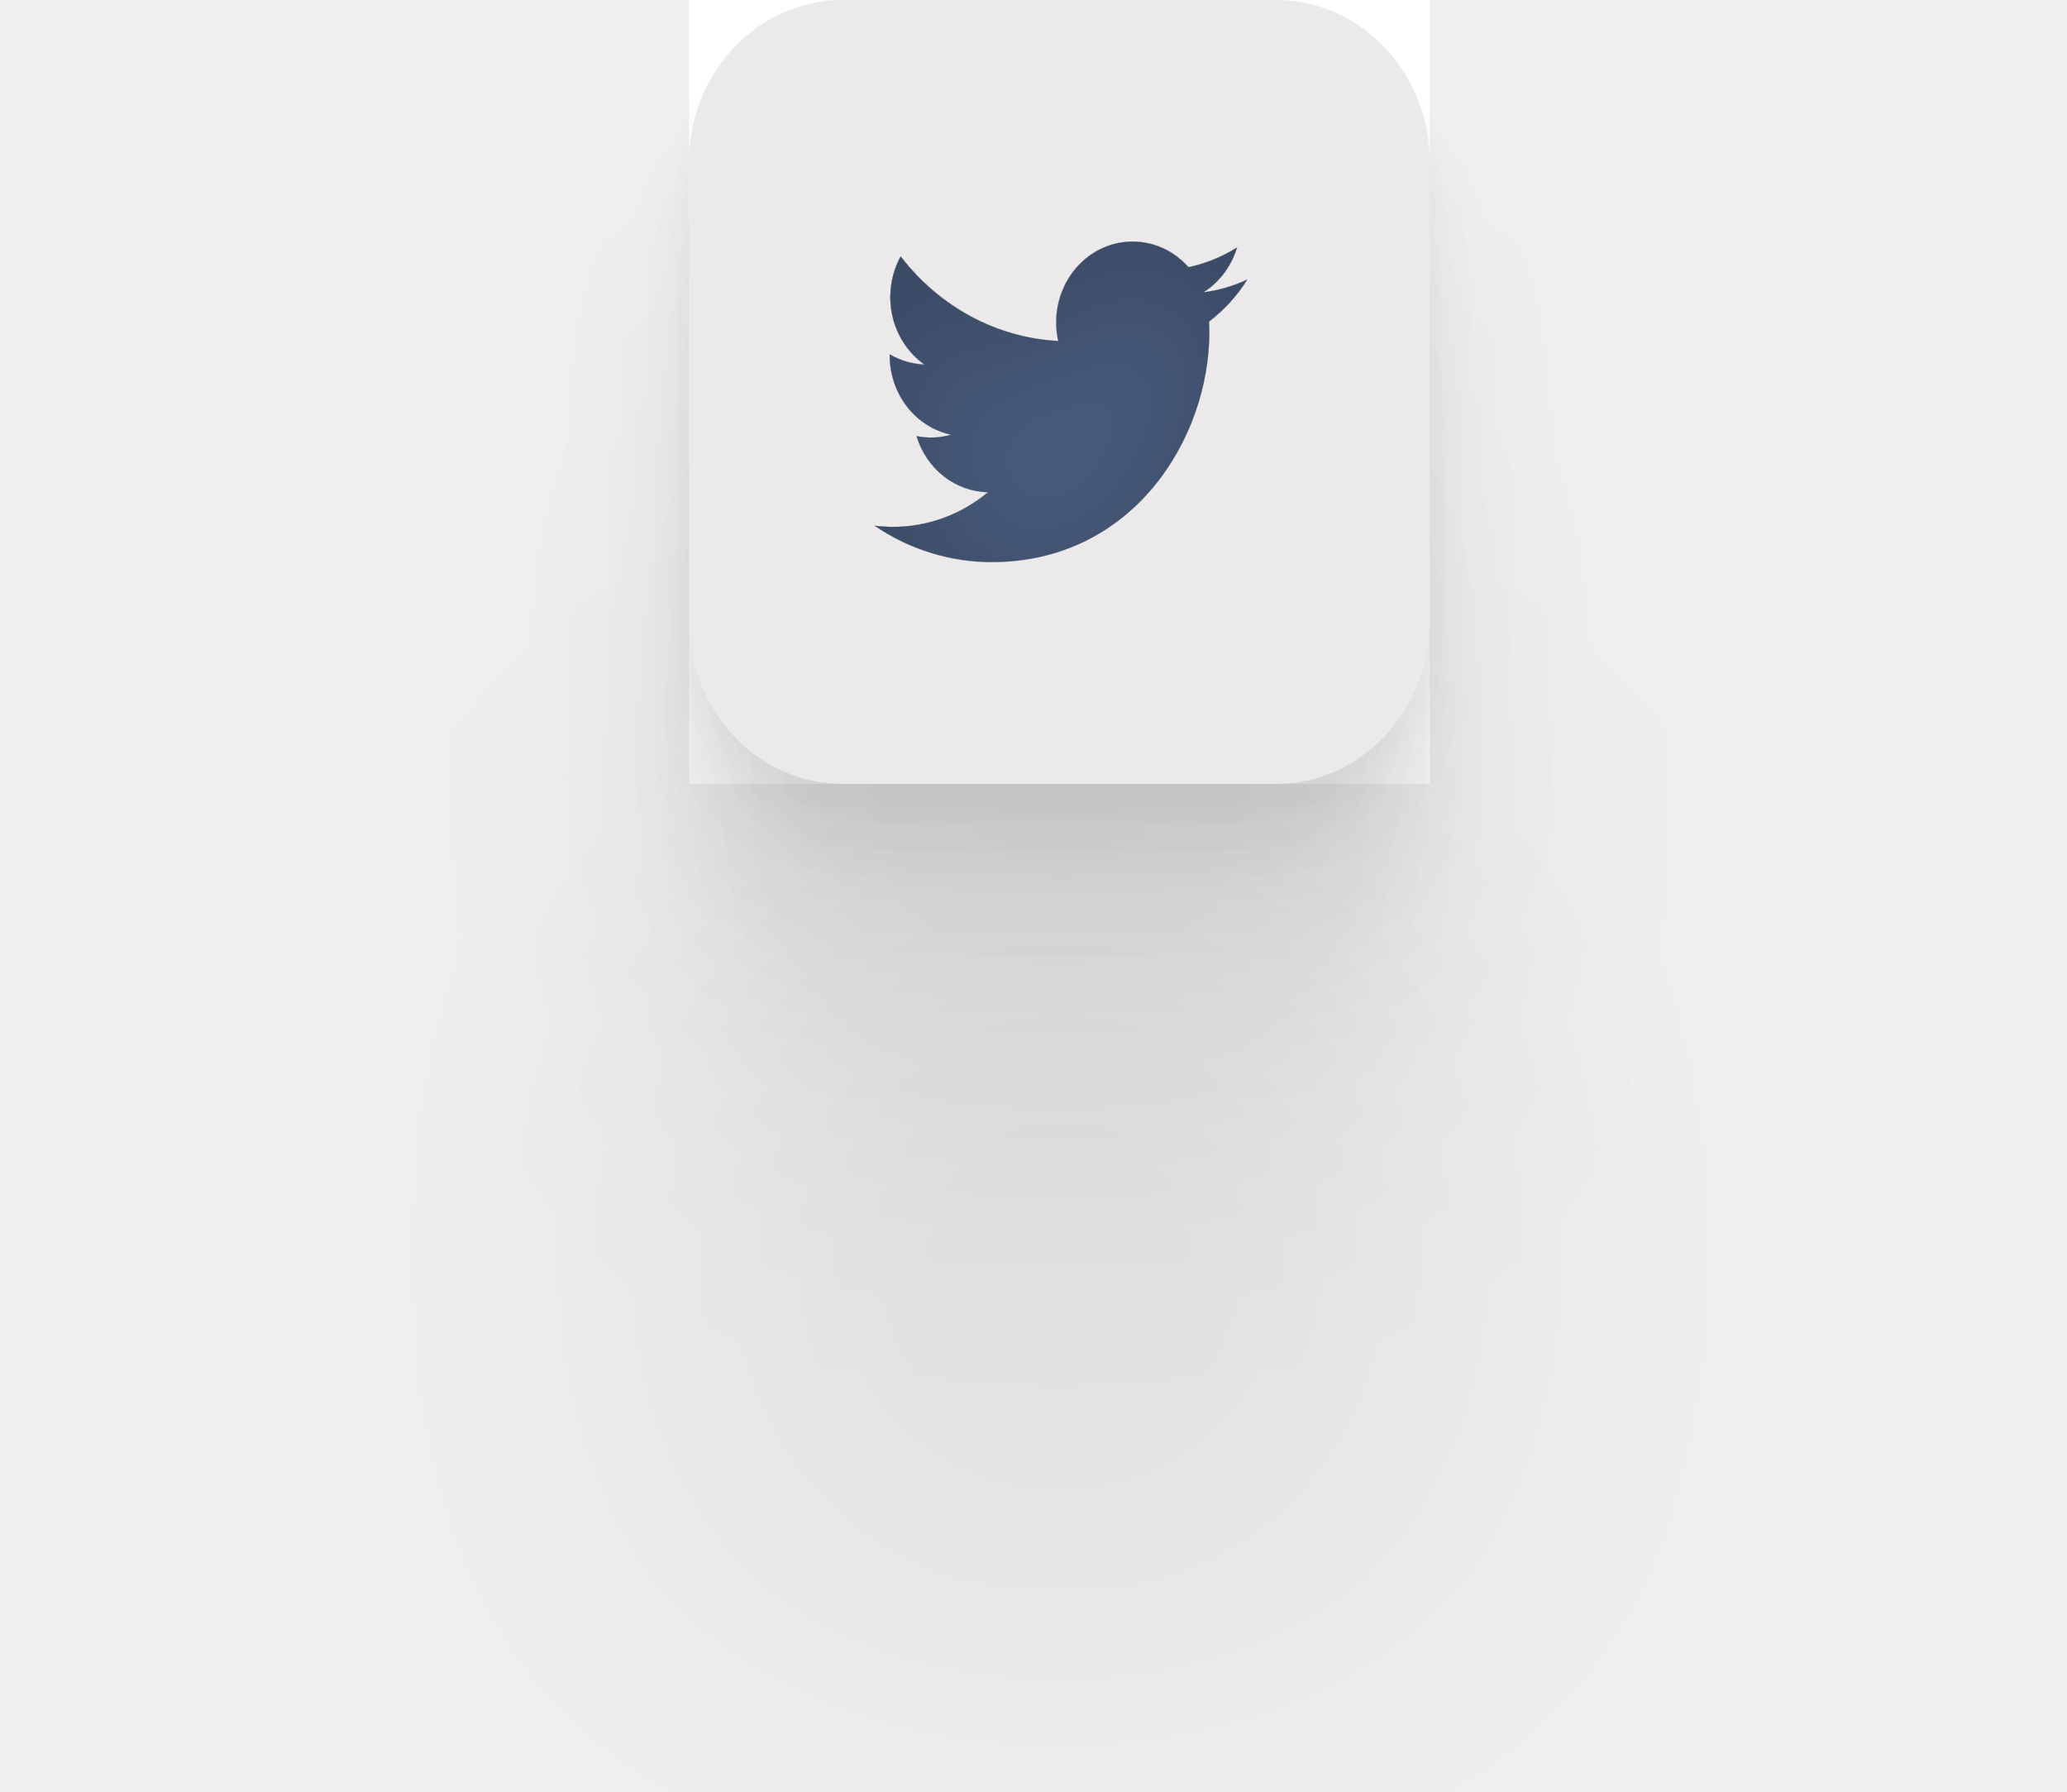
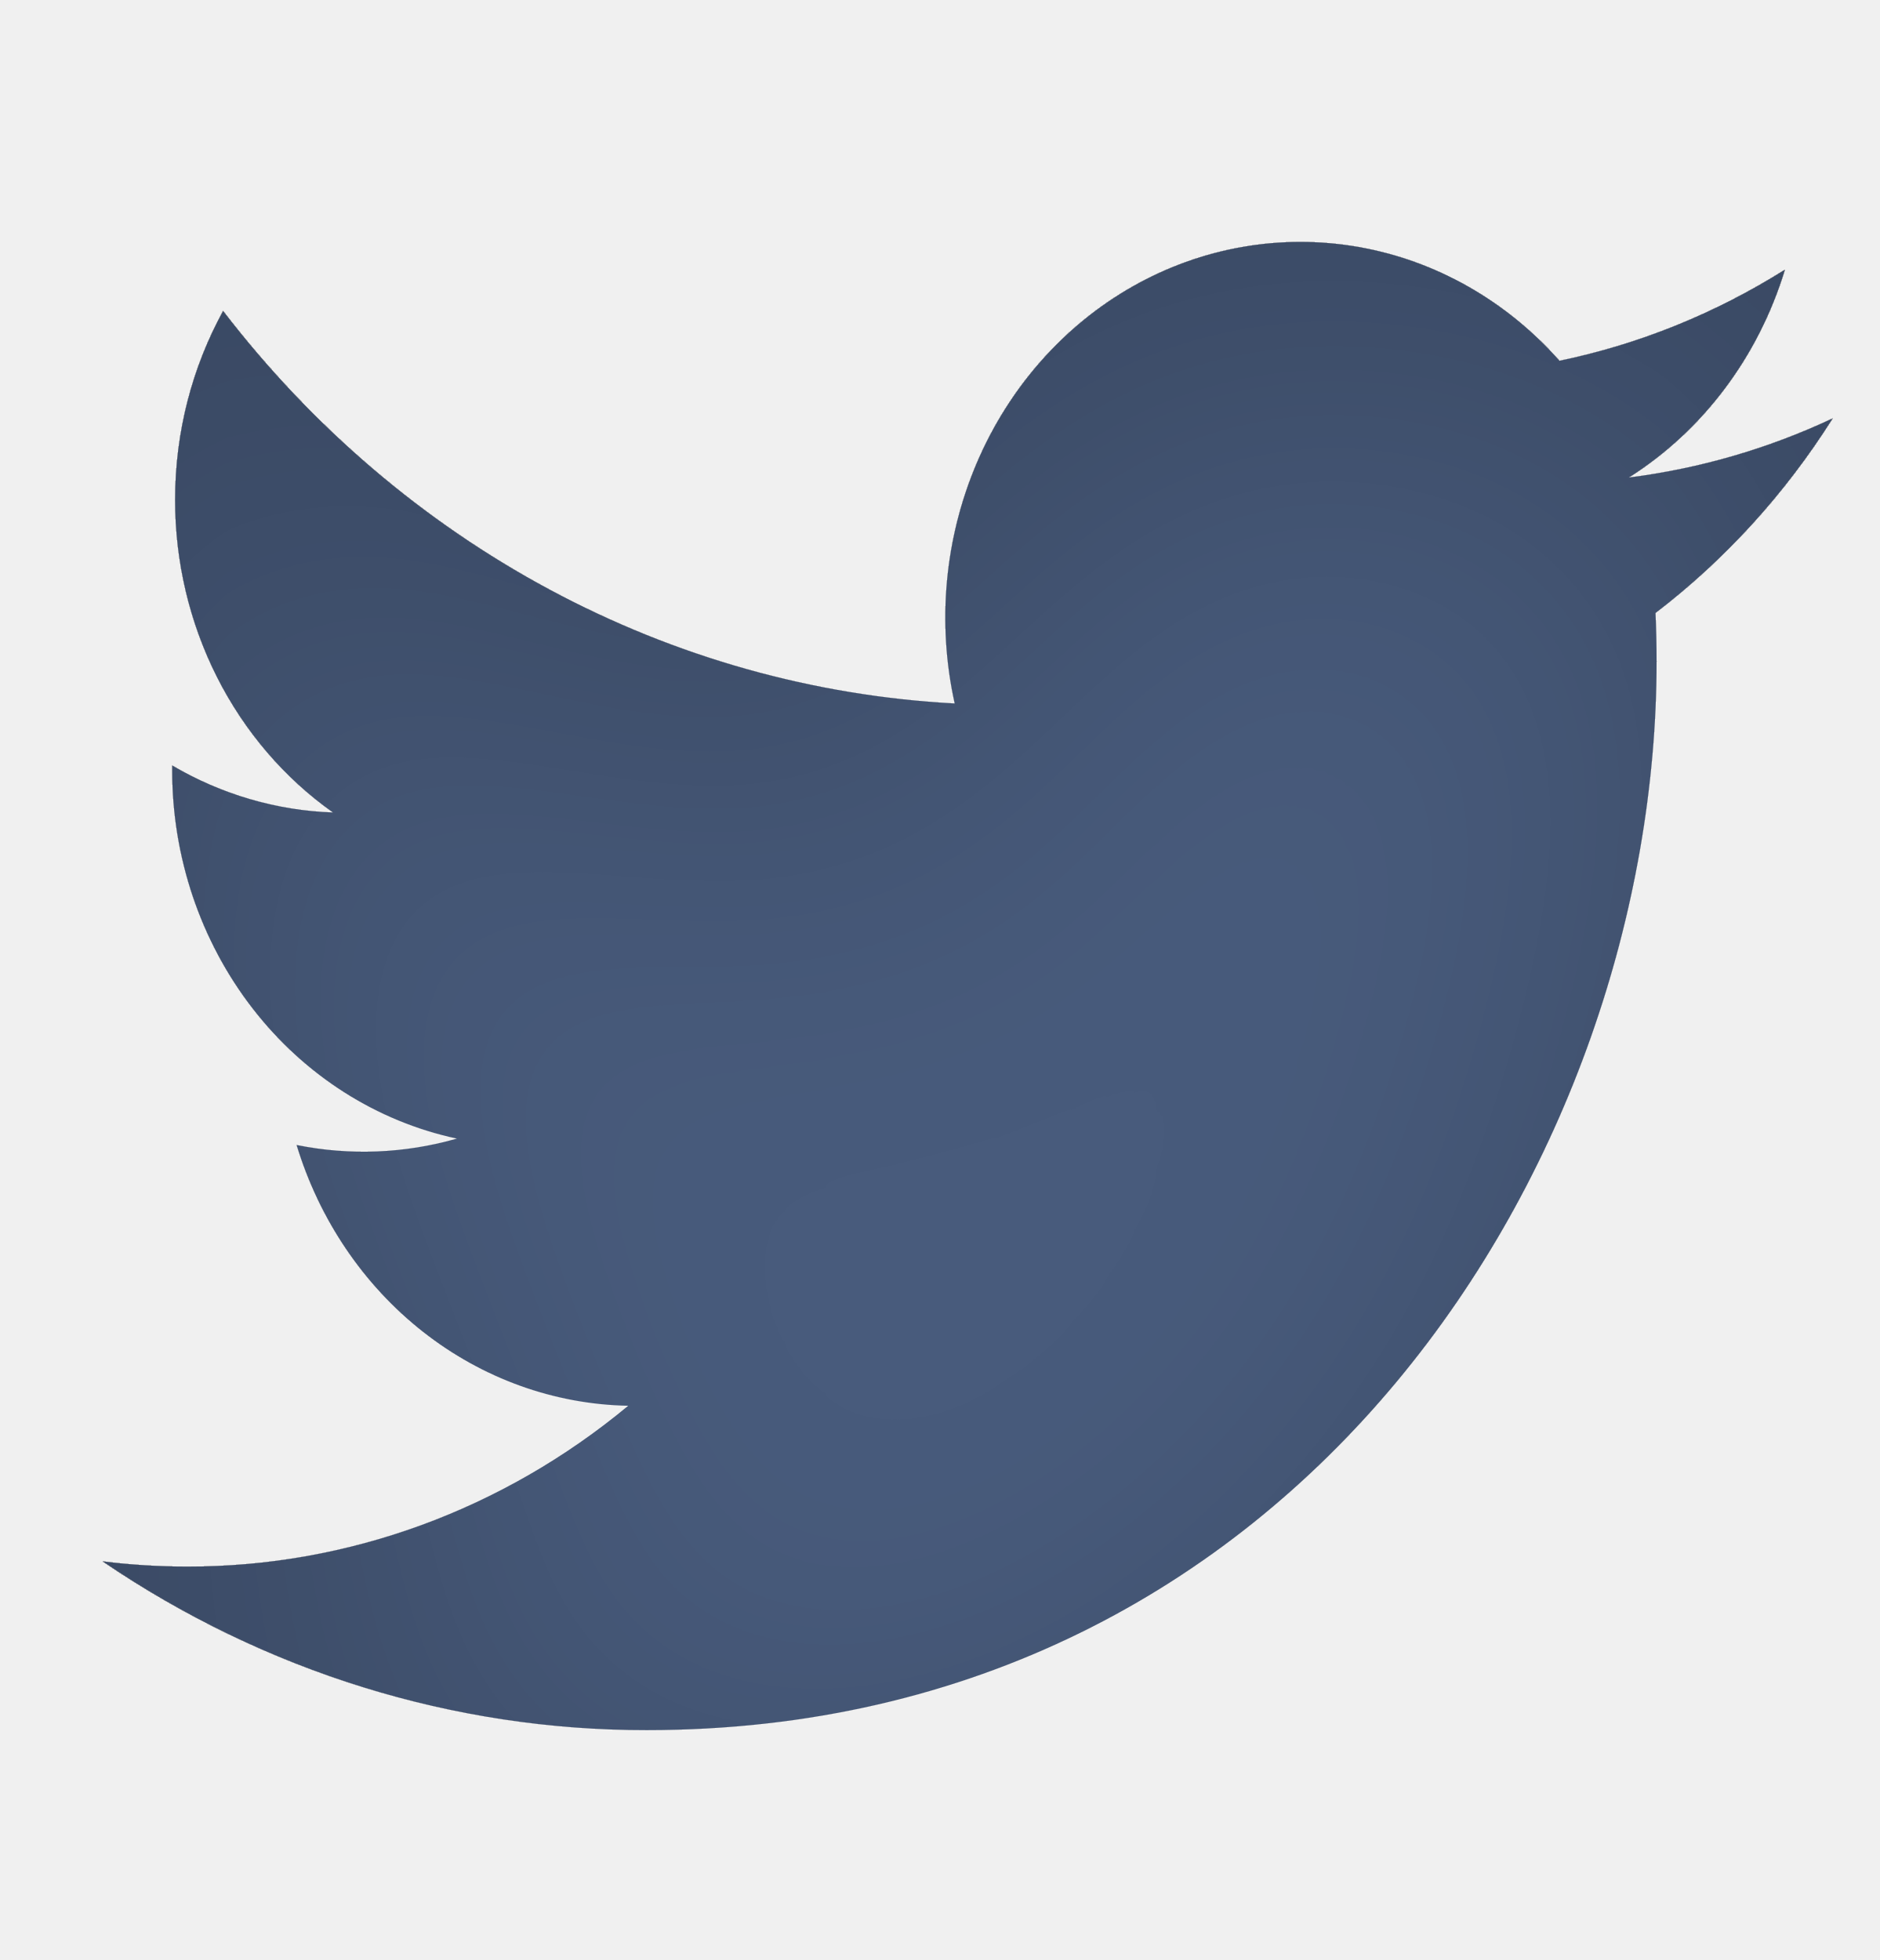
- <svg xmlns="http://www.w3.org/2000/svg" width="240" height="208" viewBox="0 0 240 208" fill="none">
-   <rect width="86" height="91" transform="translate(80)" fill="white" />
-   <g filter="url(#filter0_dddddd_1_282)">
-     <path d="M80 18.862C80 8.445 87.981 0 97.826 0H148.175C158.019 0 166 8.445 166 18.862V72.138C166 82.555 158.019 91 148.175 91H97.826C87.981 91 80 82.555 80 72.138V18.862Z" fill="#EBE9E9" />
-   </g>
-   <g filter="url(#filter1_i_1_282)">
-     <path d="M144.817 32.462C143.227 33.207 141.518 33.711 139.722 33.939C141.575 32.765 142.962 30.919 143.623 28.743C141.881 29.837 139.976 30.608 137.988 31.02C136.652 29.51 134.882 28.51 132.953 28.173C131.023 27.837 129.043 28.184 127.32 29.16C125.596 30.137 124.226 31.688 123.421 33.574C122.615 35.459 122.421 37.572 122.868 39.587C119.339 39.399 115.888 38.429 112.737 36.738C109.586 35.048 106.806 32.675 104.578 29.775C103.816 31.166 103.378 32.778 103.378 34.495C103.377 36.041 103.737 37.563 104.425 38.927C105.114 40.29 106.109 41.453 107.324 42.312C105.915 42.264 104.537 41.861 103.305 41.136V41.257C103.305 43.426 104.014 45.527 105.311 47.205C106.609 48.884 108.415 50.035 110.424 50.465C109.116 50.839 107.746 50.894 106.416 50.626C106.983 52.491 108.086 54.123 109.573 55.292C111.059 56.461 112.854 57.108 114.706 57.144C111.562 59.755 107.68 61.171 103.684 61.165C102.976 61.165 102.269 61.122 101.566 61.034C105.622 63.794 110.344 65.258 115.167 65.253C131.491 65.253 140.415 50.946 140.415 38.538C140.415 38.135 140.406 37.728 140.388 37.325C142.124 35.997 143.623 34.352 144.813 32.468L144.817 32.462Z" fill="#485B7C" />
+ <svg xmlns="http://www.w3.org/2000/svg" width="47" height="49" viewBox="0 0 47 49" fill="none">
+   <g filter="url(#filter0_i_89_3)">
+     <path d="M45.817 10.461C44.227 11.207 42.518 11.711 40.722 11.939C42.575 10.765 43.962 8.918 44.623 6.743C42.882 7.837 40.976 8.608 38.988 9.02C37.652 7.51 35.882 6.51 33.953 6.173C32.023 5.837 30.043 6.184 28.32 7.16C26.596 8.137 25.226 9.688 24.421 11.573C23.616 13.459 23.421 15.572 23.868 17.587C20.34 17.399 16.888 16.429 13.737 14.738C10.586 13.048 7.806 10.675 5.578 7.775C4.816 9.165 4.378 10.778 4.378 12.495C4.377 14.041 4.737 15.563 5.425 16.927C6.114 18.29 7.109 19.453 8.324 20.312C6.915 20.264 5.537 19.861 4.305 19.137V19.257C4.305 21.426 5.014 23.527 6.311 25.205C7.609 26.884 9.415 28.035 11.424 28.465C10.117 28.839 8.746 28.894 7.416 28.626C7.983 30.491 9.086 32.123 10.573 33.292C12.059 34.461 13.854 35.108 15.706 35.144C12.562 37.755 8.68 39.171 4.684 39.165C3.976 39.165 3.269 39.122 2.566 39.034C6.622 41.794 11.344 43.258 16.167 43.253C32.491 43.253 41.415 28.946 41.415 16.538C41.415 16.135 41.406 15.728 41.388 15.325C43.124 13.997 44.623 12.352 45.813 10.467L45.817 10.461Z" fill="#485B7C" />
  </g>
  <defs>
-     <filter id="filter0_dddddd_1_282" x="0" y="0" width="246" height="271" filterUnits="userSpaceOnUse" color-interpolation-filters="sRGB">
-       <feFlood flood-opacity="0" result="BackgroundImageFix" />
-       <feColorMatrix in="SourceAlpha" type="matrix" values="0 0 0 0 0 0 0 0 0 0 0 0 0 0 0 0 0 0 127 0" result="hardAlpha" />
-       <feOffset dy="2.767" />
-       <feGaussianBlur stdDeviation="1.107" />
-       <feColorMatrix type="matrix" values="0 0 0 0 0 0 0 0 0 0 0 0 0 0 0 0 0 0 0.02 0" />
-       <feBlend mode="normal" in2="BackgroundImageFix" result="effect1_dropShadow_1_282" />
-       <feColorMatrix in="SourceAlpha" type="matrix" values="0 0 0 0 0 0 0 0 0 0 0 0 0 0 0 0 0 0 127 0" result="hardAlpha" />
-       <feOffset dy="6.65" />
-       <feGaussianBlur stdDeviation="2.66" />
-       <feColorMatrix type="matrix" values="0 0 0 0 0 0 0 0 0 0 0 0 0 0 0 0 0 0 0.028 0" />
-       <feBlend mode="normal" in2="effect1_dropShadow_1_282" result="effect2_dropShadow_1_282" />
-       <feColorMatrix in="SourceAlpha" type="matrix" values="0 0 0 0 0 0 0 0 0 0 0 0 0 0 0 0 0 0 127 0" result="hardAlpha" />
-       <feOffset dy="12.522" />
-       <feGaussianBlur stdDeviation="5.009" />
-       <feColorMatrix type="matrix" values="0 0 0 0 0 0 0 0 0 0 0 0 0 0 0 0 0 0 0.035 0" />
-       <feBlend mode="normal" in2="effect2_dropShadow_1_282" result="effect3_dropShadow_1_282" />
-       <feColorMatrix in="SourceAlpha" type="matrix" values="0 0 0 0 0 0 0 0 0 0 0 0 0 0 0 0 0 0 127 0" result="hardAlpha" />
-       <feOffset dy="22.336" />
-       <feGaussianBlur stdDeviation="8.935" />
-       <feColorMatrix type="matrix" values="0 0 0 0 0 0 0 0 0 0 0 0 0 0 0 0 0 0 0.042 0" />
-       <feBlend mode="normal" in2="effect3_dropShadow_1_282" result="effect4_dropShadow_1_282" />
-       <feColorMatrix in="SourceAlpha" type="matrix" values="0 0 0 0 0 0 0 0 0 0 0 0 0 0 0 0 0 0 127 0" result="hardAlpha" />
-       <feOffset dy="41.778" />
-       <feGaussianBlur stdDeviation="16.711" />
-       <feColorMatrix type="matrix" values="0 0 0 0 0 0 0 0 0 0 0 0 0 0 0 0 0 0 0.05 0" />
-       <feBlend mode="normal" in2="effect4_dropShadow_1_282" result="effect5_dropShadow_1_282" />
-       <feColorMatrix in="SourceAlpha" type="matrix" values="0 0 0 0 0 0 0 0 0 0 0 0 0 0 0 0 0 0 127 0" result="hardAlpha" />
-       <feOffset dy="100" />
-       <feGaussianBlur stdDeviation="40" />
-       <feColorMatrix type="matrix" values="0 0 0 0 0 0 0 0 0 0 0 0 0 0 0 0 0 0 0.07 0" />
-       <feBlend mode="normal" in2="effect5_dropShadow_1_282" result="effect6_dropShadow_1_282" />
-       <feBlend mode="normal" in="SourceGraphic" in2="effect6_dropShadow_1_282" result="shape" />
-     </filter>
-     <filter id="filter1_i_1_282" x="99.781" y="22.511" width="45.716" height="52.373" filterUnits="userSpaceOnUse" color-interpolation-filters="sRGB">
+     <filter id="filter0_i_89_3" x="0.781" y="0.511" width="45.716" height="52.373" filterUnits="userSpaceOnUse" color-interpolation-filters="sRGB">
      <feFlood flood-opacity="0" result="BackgroundImageFix" />
      <feBlend mode="normal" in="SourceGraphic" in2="BackgroundImageFix" result="shape" />
      <feColorMatrix in="SourceAlpha" type="matrix" values="0 0 0 0 0 0 0 0 0 0 0 0 0 0 0 0 0 0 127 0" result="hardAlpha" />
      <feOffset dy="4" />
      <feGaussianBlur stdDeviation="7.5" />
      <feComposite in2="hardAlpha" operator="arithmetic" k2="-1" k3="1" />
      <feColorMatrix type="matrix" values="0 0 0 0 0 0 0 0 0 0 0 0 0 0 0 0 0 0 0.2 0" />
-       <feBlend mode="normal" in2="shape" result="effect1_innerShadow_1_282" />
+       <feBlend mode="normal" in2="shape" result="effect1_innerShadow_89_3" />
    </filter>
  </defs>
</svg>
